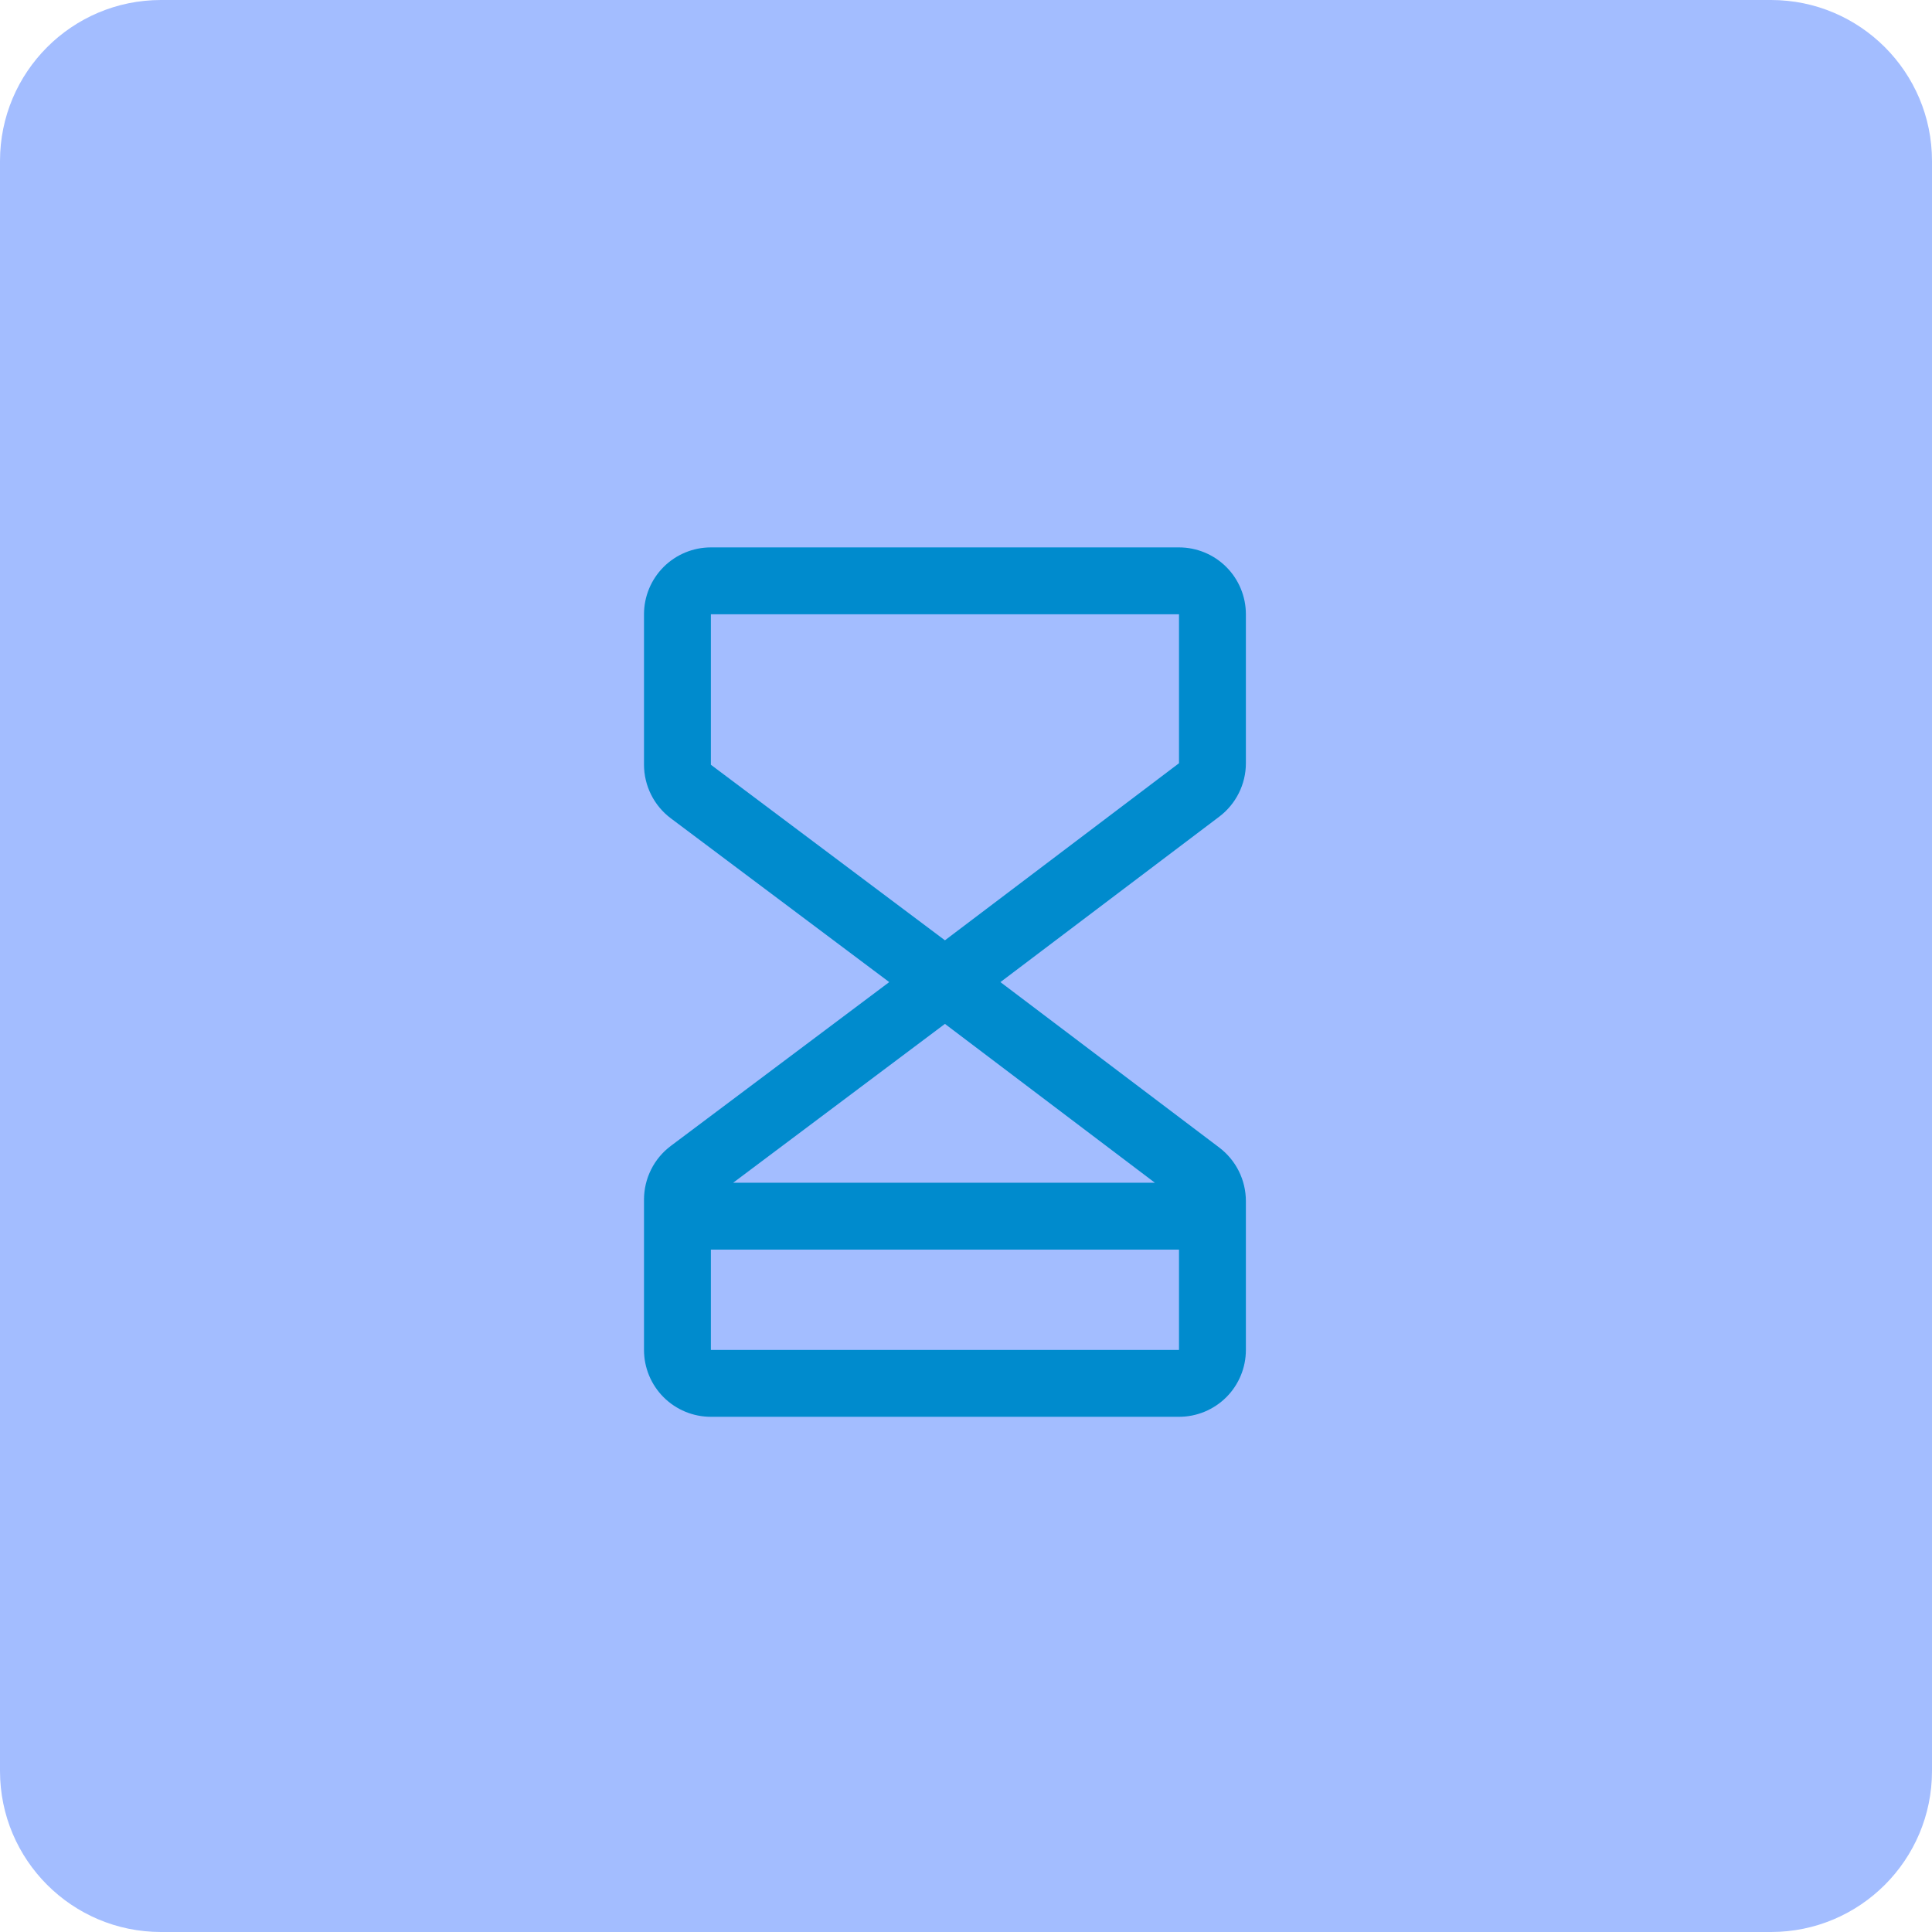
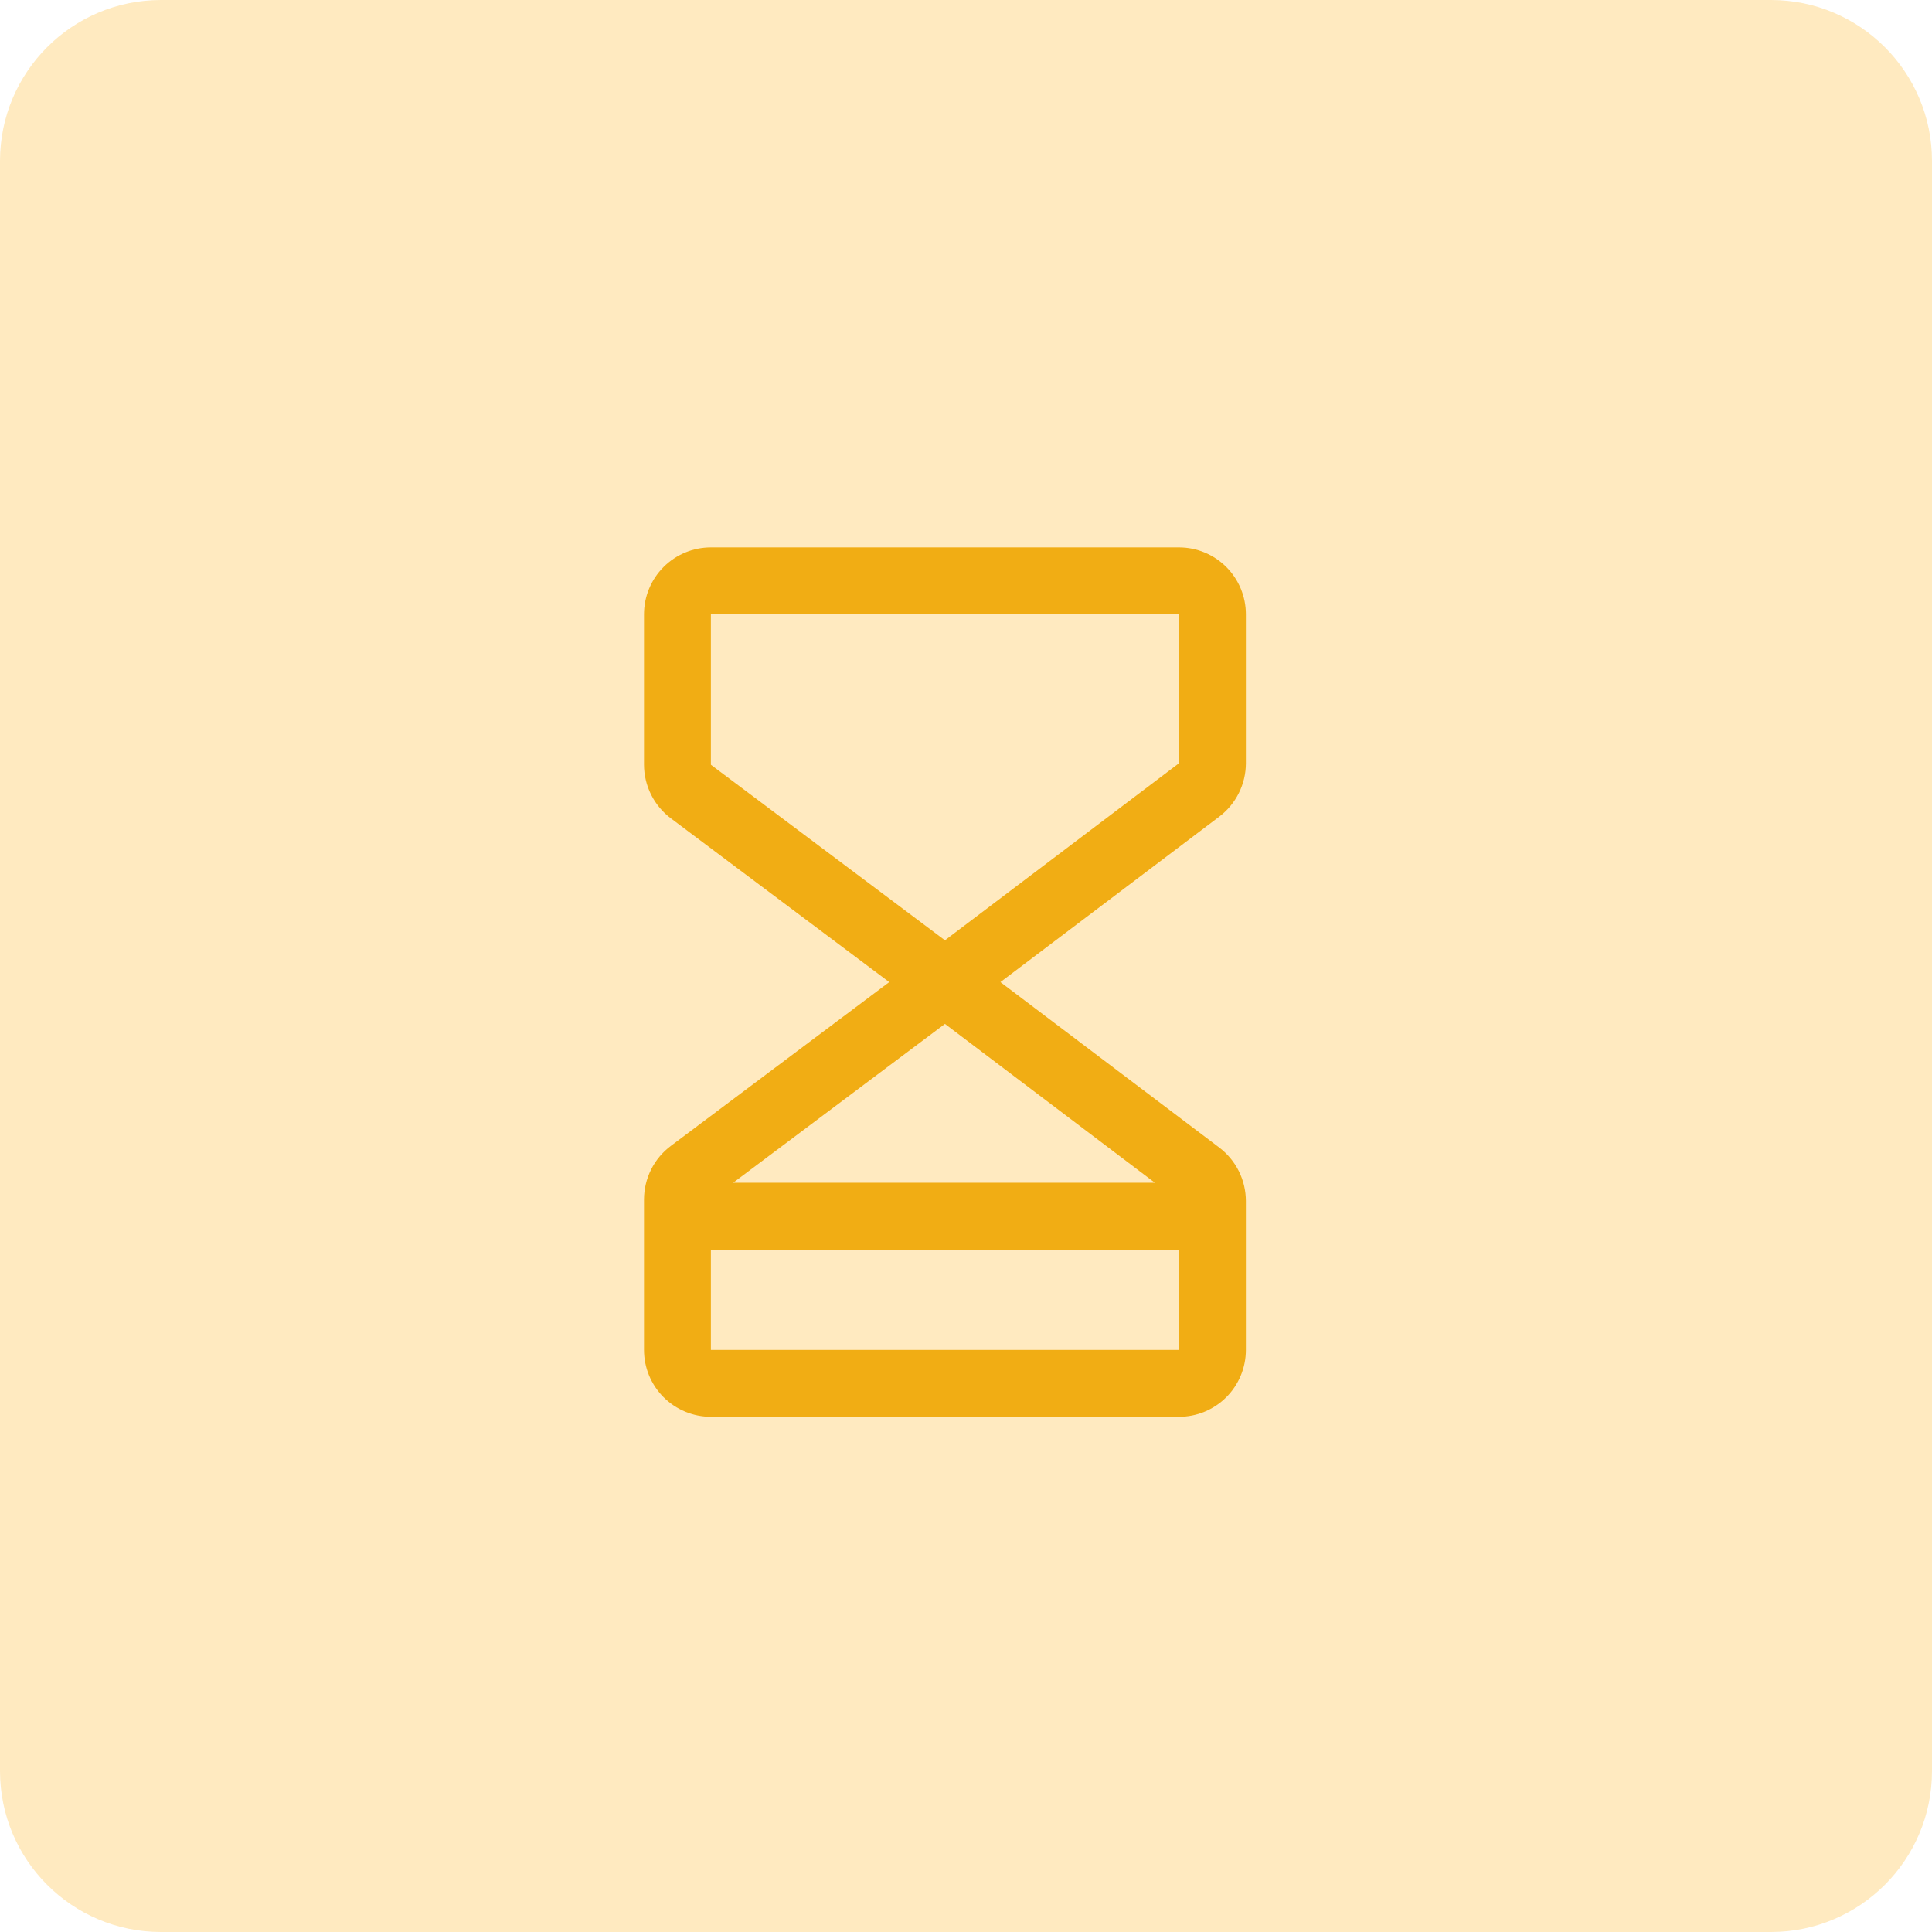
<svg xmlns="http://www.w3.org/2000/svg" width="60" height="60" viewBox="0 0 60 60" fill="none">
-   <rect width="60" height="60" rx="5" fill="#A3BDFF" />
-   <path d="M38.692 23.703V19.077C38.692 18.526 38.474 17.998 38.084 17.608C37.694 17.219 37.166 17 36.615 17H22.077C21.526 17 20.998 17.219 20.608 17.608C20.219 17.998 20 18.526 20 19.077V23.75C20.001 24.072 20.076 24.39 20.22 24.678C20.364 24.967 20.573 25.218 20.831 25.412L27.616 30.5L20.831 35.589C20.573 35.782 20.364 36.033 20.22 36.322C20.076 36.61 20.001 36.928 20 37.25V41.923C20 42.474 20.219 43.002 20.608 43.392C20.998 43.781 21.526 44 22.077 44H36.615C37.166 44 37.694 43.781 38.084 43.392C38.474 43.002 38.692 42.474 38.692 41.923V37.297C38.691 36.976 38.617 36.66 38.474 36.372C38.331 36.085 38.123 35.834 37.868 35.64L31.069 30.5L37.868 25.36C38.124 25.166 38.331 24.915 38.474 24.628C38.617 24.341 38.692 24.024 38.692 23.703ZM35.866 36.731H22.769L29.346 31.798L35.866 36.731ZM22.077 41.923V38.808H36.615V41.923H22.077ZM36.615 23.703L29.346 29.202L22.077 23.75V19.077H36.615V23.703Z" fill="#008BCD" />
+   <rect width="60" height="60" rx="5" fill="#FFEAC0" />
+   <path d="M38.692 23.703V19.077C38.692 18.526 38.474 17.998 38.084 17.608C37.694 17.219 37.166 17 36.615 17H22.077C21.526 17 20.998 17.219 20.608 17.608C20.219 17.998 20 18.526 20 19.077V23.75C20.001 24.072 20.076 24.39 20.22 24.678C20.364 24.967 20.573 25.218 20.831 25.412L27.616 30.5L20.831 35.589C20.573 35.782 20.364 36.033 20.22 36.322C20.076 36.61 20.001 36.928 20 37.25V41.923C20 42.474 20.219 43.002 20.608 43.392C20.998 43.781 21.526 44 22.077 44H36.615C37.166 44 37.694 43.781 38.084 43.392C38.474 43.002 38.692 42.474 38.692 41.923V37.297C38.691 36.976 38.617 36.66 38.474 36.372C38.331 36.085 38.123 35.834 37.868 35.64L31.069 30.5L37.868 25.36C38.124 25.166 38.331 24.915 38.474 24.628C38.617 24.341 38.692 24.024 38.692 23.703ZM35.866 36.731H22.769L29.346 31.798L35.866 36.731ZM22.077 41.923V38.808H36.615V41.923H22.077ZM36.615 23.703L29.346 29.202L22.077 23.75V19.077H36.615V23.703Z" fill="#f1ad14" />
</svg>
